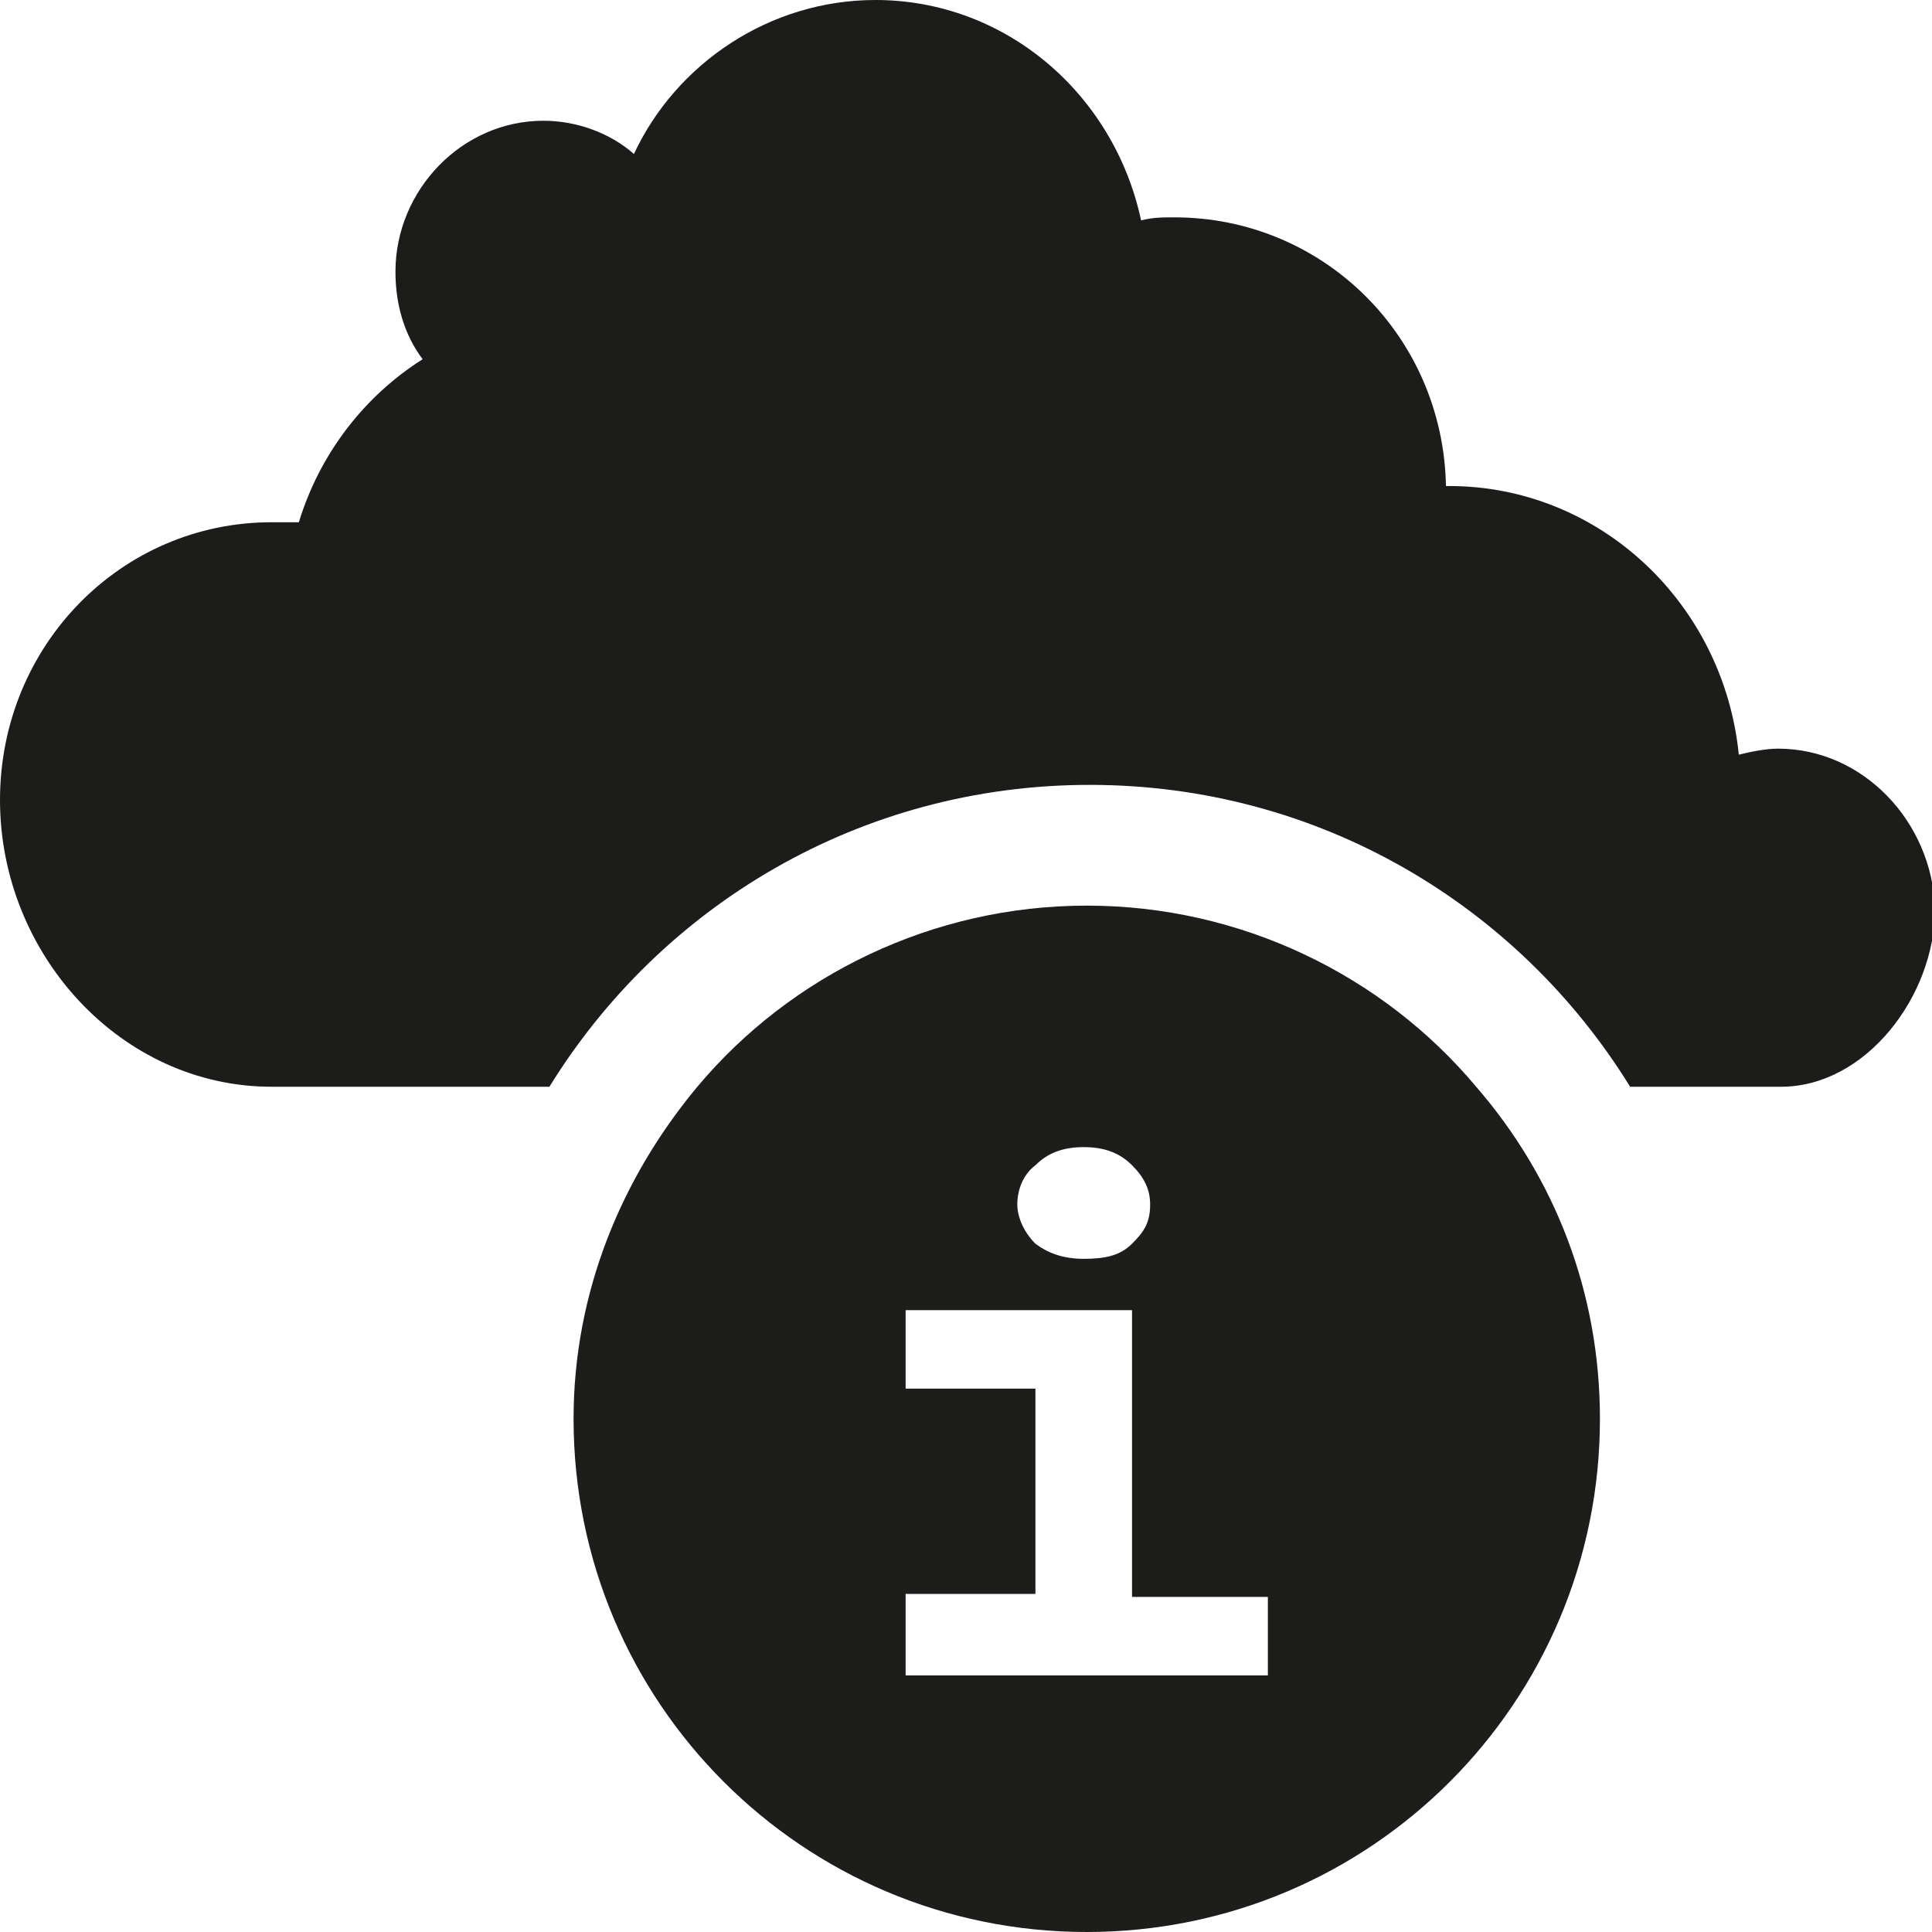
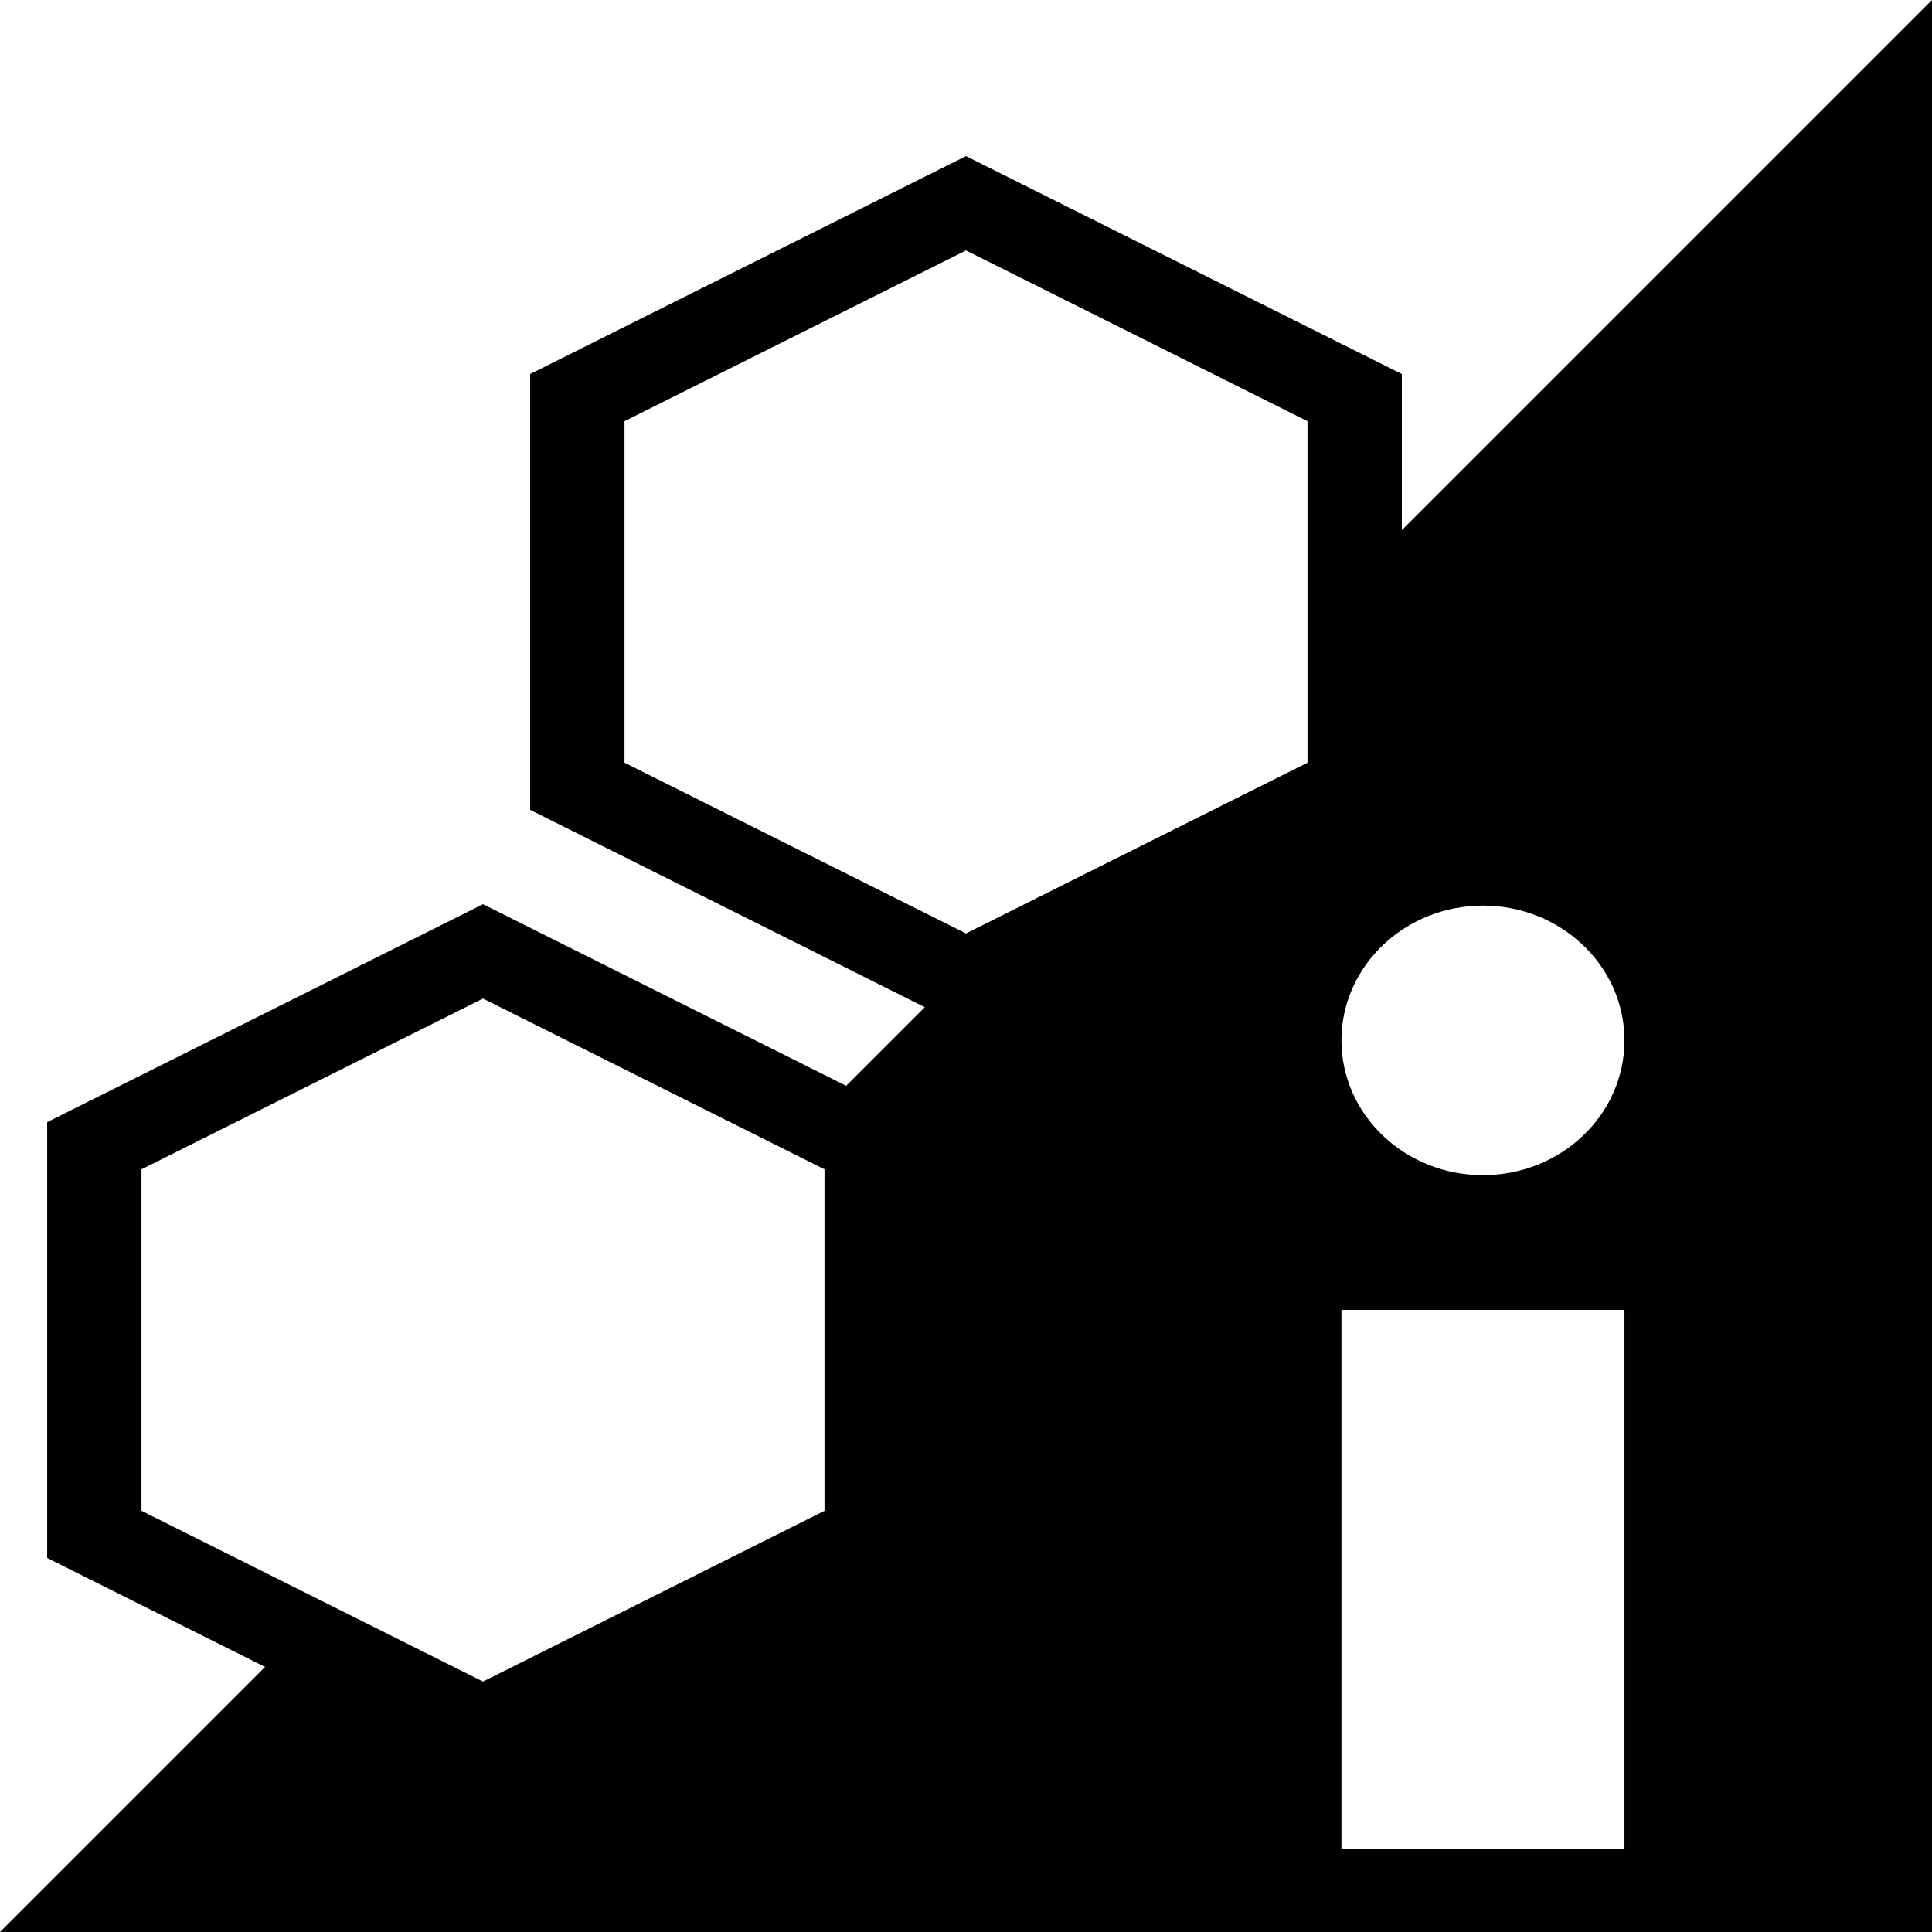
- <svg xmlns="http://www.w3.org/2000/svg" version="1.1" id="Ebene_1" x="0px" y="0px" viewBox="0 0 64 64" enable-background="new 0 0 64 64" xml:space="preserve">
-   <path fill="#1C1C1B" d="M58.9,24.8c-0.4,0-0.9,0.1-1.3,0.2c-0.5-5-4.6-8.9-9.6-8.9c0,0-0.1,0-0.1,0c-0.1-5-4.1-8.9-9-8.9  c-0.4,0-0.7,0-1.1,0.1C36.9,3.1,33.3,0,29,0c-3.5,0-6.6,2.1-8,5.1c-0.8-0.7-1.9-1.1-3-1.1c-2.7,0-4.9,2.3-4.9,5  c0,1.1,0.3,2.1,0.9,2.9c-1.9,1.2-3.4,3.1-4.1,5.4c-0.3,0-0.6,0-0.9,0c-5,0-9,4.1-9,9.2C0,31.6,4,36,9,36h9.2c3.7-6,10.3-10,17.9-10  s14.2,4,17.9,10h5c2.8,0,5.1-3,5.1-5.9C64,27.2,61.7,24.8,58.9,24.8z" />
-   <path fill="#1D1D1B" d="M48.9,36c-3.1-3.7-7.8-6-12.9-6s-9.8,2.3-12.9,6c-2.5,3-4.1,6.8-4.1,11c0,9.4,7.6,17,17,17s17-7.6,17-17  C53,42.8,51.5,39,48.9,36z M34.3,38.6c0.4-0.4,0.9-0.6,1.6-0.6c0.7,0,1.2,0.2,1.6,0.6c0.4,0.4,0.6,0.8,0.6,1.3  c0,0.6-0.2,0.9-0.6,1.3c-0.4,0.4-0.9,0.5-1.6,0.5c-0.7,0-1.2-0.2-1.6-0.5c-0.4-0.4-0.6-0.9-0.6-1.3C33.7,39.4,33.9,38.9,34.3,38.6z   M42,55.5H30v-2.7h4.3v-6.8H30v-2.6h7.5v9.5H42V55.5z" />
+ <svg xmlns="http://www.w3.org/2000/svg" version="1.1" preserveAspectRatio="xMidYMid meet" viewBox="0 0 1024 1024" width="1024" height="1024" id="svg64">
+   <defs id="defs12">
+     <path d="M512 82.75L281 198.25L281 429.25L512 544.75L743 429.25L743 198.25L512 82.75Z" id="a7oxOwIeQl" />
+     <path d="M256 479.25L25 594.75L25 825.75L256 941.25L487 825.75L487 594.75L256 479.25Z" id="d5CuMW34AC" />
+     <path d="M768 479.19L537 594.69L537 825.69L768 941.19L999 825.69L999 594.69L768 479.19Z" id="ajyHGFOay" />
+     <path d="M512 132.75L331 223.25L331 404.25L512 494.75L693 404.25L693 223.25L512 132.75Z" id="gs8B8iqCM" />
+     <path d="M256 529.25L75 619.75L75 800.75L256 891.25L437 800.75L437 619.75L256 529.25Z" id="d49zxQo42l" />
+     <path d="M768 529.25L587 619.75L587 800.75L768 891.25L949 800.75L949 619.75L768 529.25Z" id="aGKWIVB7U" />
+     <path d="M714.5 691.5L789.5 691.5L789.5 841.5L714.5 841.5L714.5 691.5Z" id="b12x6W69gi" />
+     <path d="M789.5 616.5C789.5 637.2 772.7 654 752 654C731.3 654 714.5 637.2 714.5 616.5C714.5 595.8 731.3 579 752 579C772.7 579 789.5 595.8 789.5 616.5Z" id="a3e08n0nn" />
+     <path d="M730.5 707.5L805.5 707.5L805.5 857.5L730.5 857.5L730.5 707.5Z" id="aYxWIZhlT" />
+     <path d="M805.5 632.5C805.5 653.2 788.7 670 768 670C747.3 670 730.5 653.2 730.5 632.5C730.5 611.8 747.3 595 768 595C788.7 595 805.5 611.8 805.5 632.5Z" id="c2YZn8nMnk" />
+   </defs>
+   <path d="M 1024,0 743,281 V 198.25 L 512,82.75 281,198.25 v 231 L 490.166,533.834 448.5,575.5 256,479.25 25,594.75 v 231 L 140.5,883.5 0,1024 h 1024 z m -512,132.75 181,90.5 v 181 l -181,90.5 -181,-90.5 v -181 z M 786,480 c 41.4,0 75,31.999 75,71.428 0,39.429 -33.6,71.43 -75,71.43 -41.4,0 -75,-32.001 -75,-71.43 C 711,511.999 744.6,480 786,480 Z m -530,49.25 181,90.5 v 181 l -181,90.5 -181,-90.5 v -181 z M 711,694.285 H 861 V 980 H 711 Z" style="fill:#000000;fill-opacity:1;stroke-width:1.594" id="path893" />
+   <g id="g62">
+     <g id="g60">
+       <g id="g16" />
+       <g id="g20" />
+       <g id="g24" />
+       <g id="g28" />
+       <g id="g32" />
+       <g id="g36" />
+       <g id="g58">
+         <g id="g46">
+           <g id="g40" />
+           <g id="g44" />
+         </g>
+         <g id="g56">
+           <g id="g50" />
+           <g id="g54" />
+         </g>
+       </g>
+     </g>
+   </g>
</svg>
